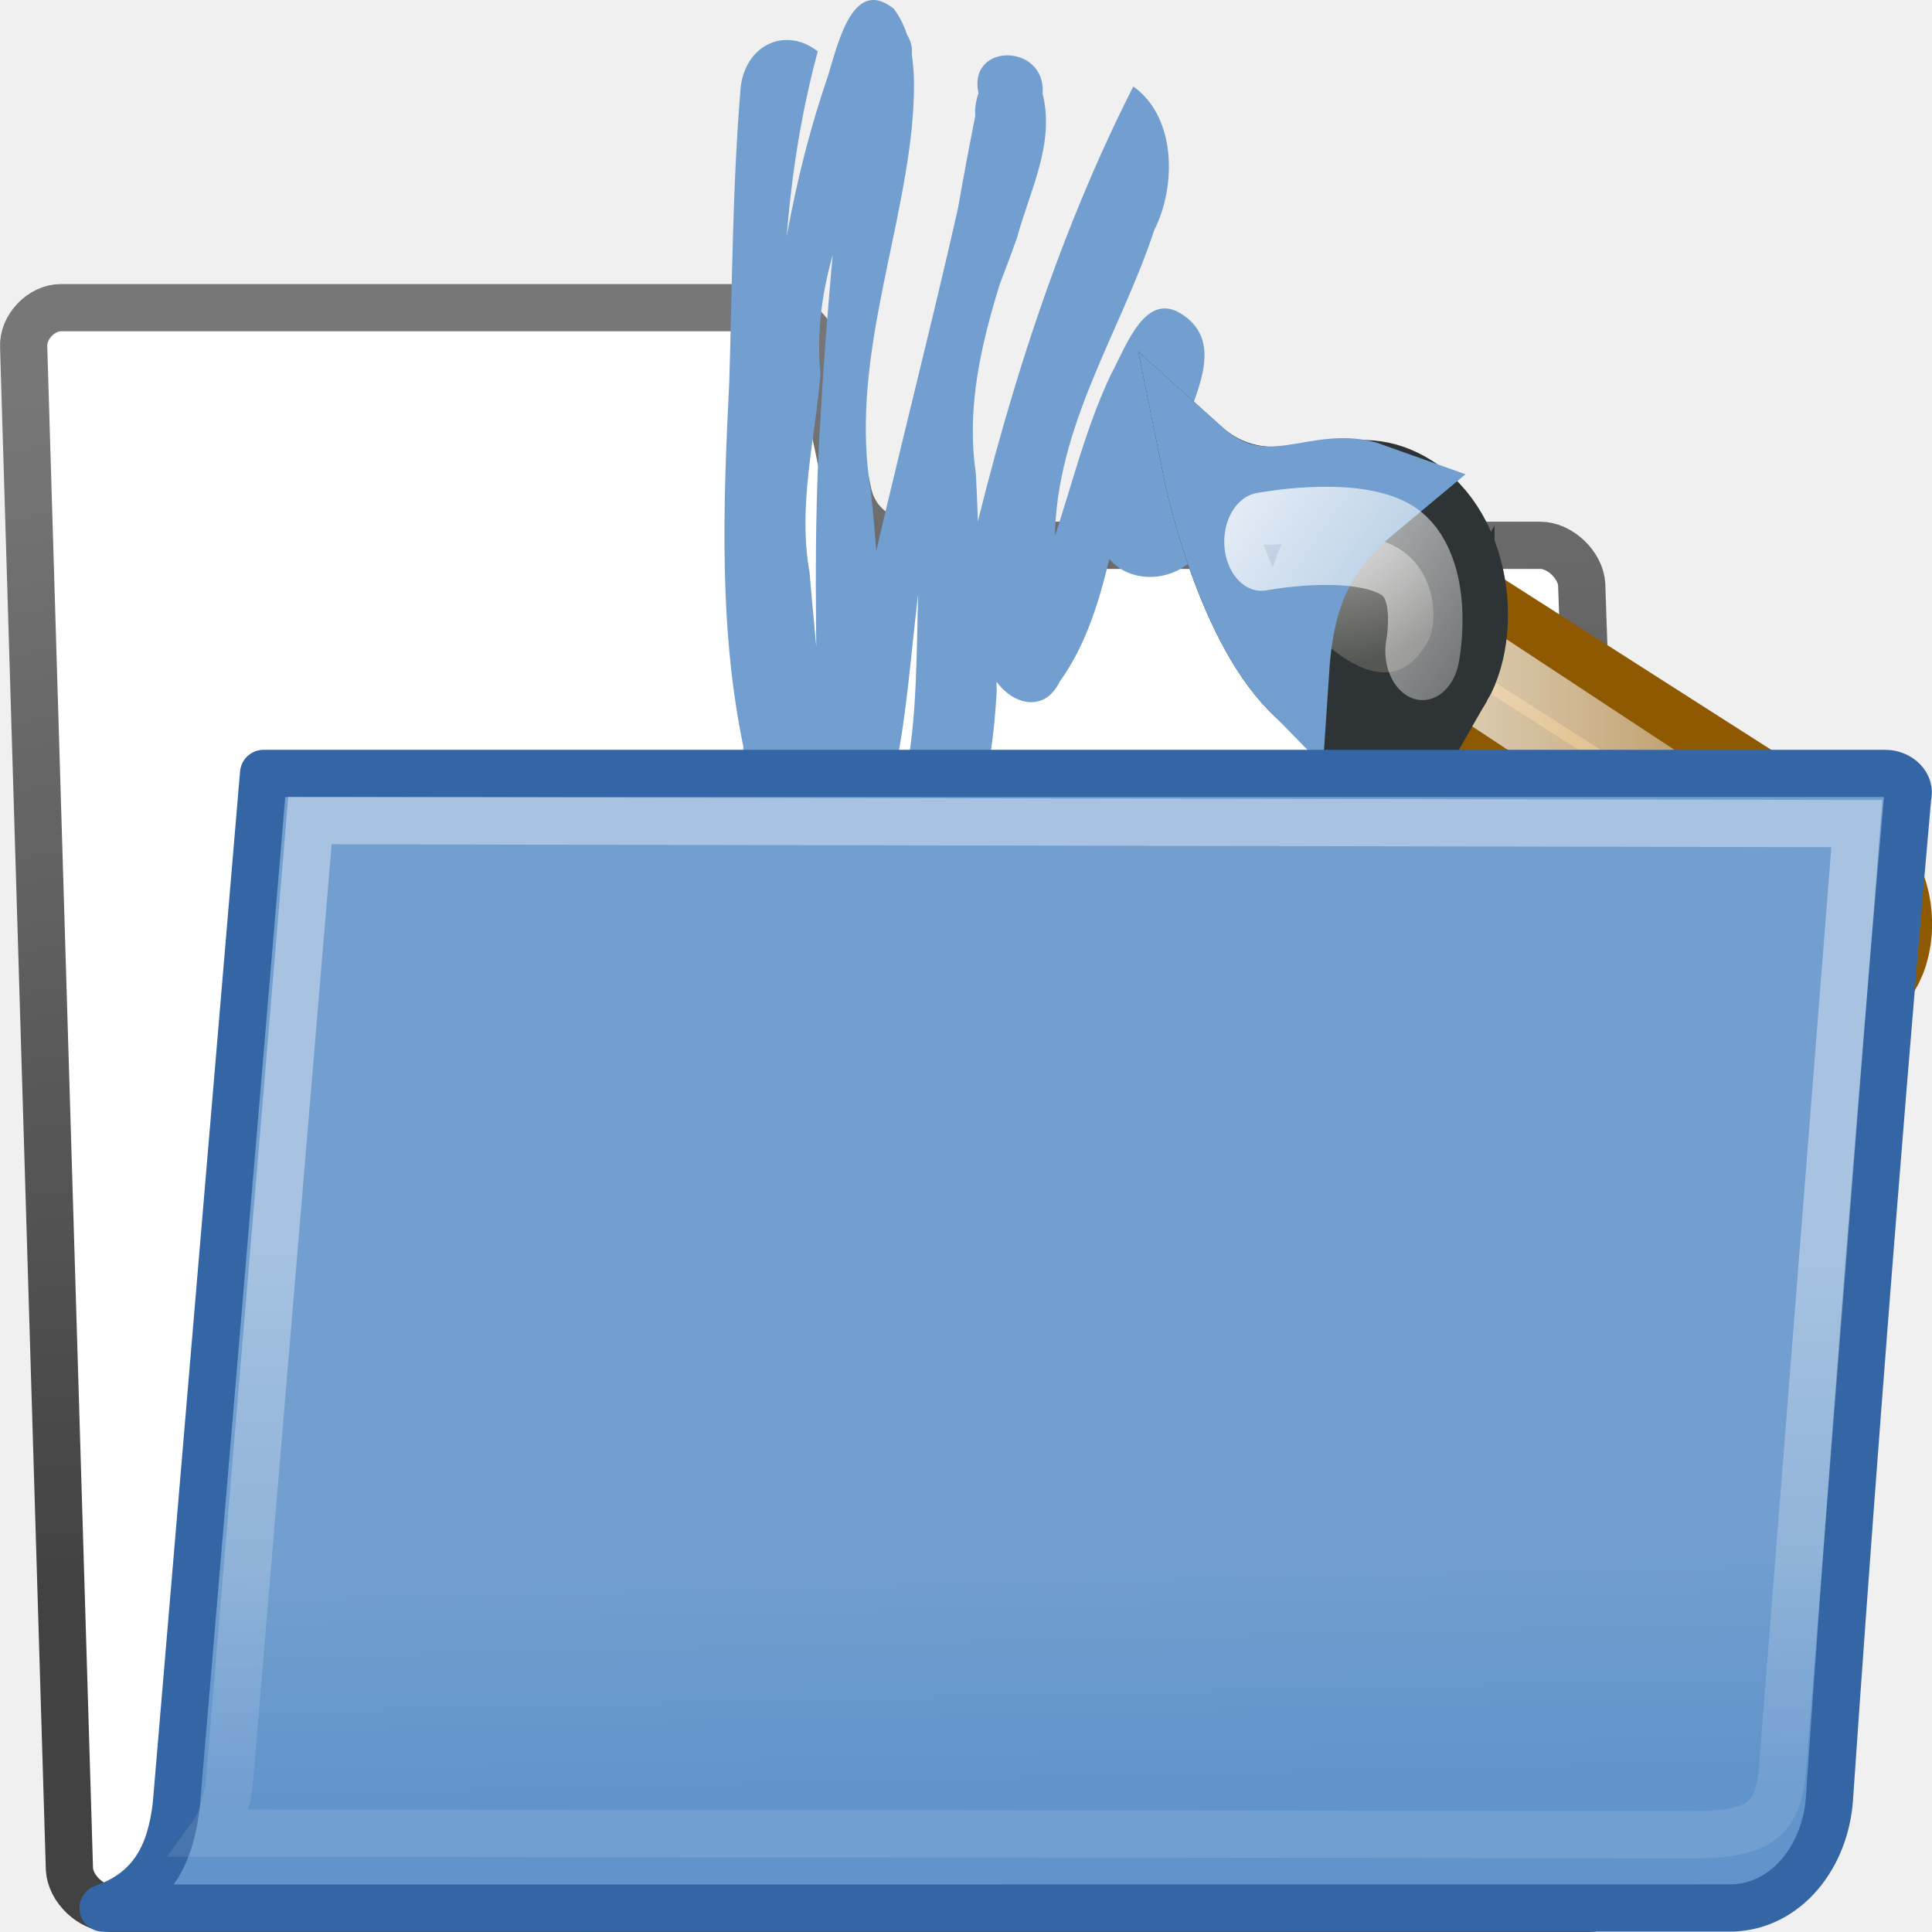
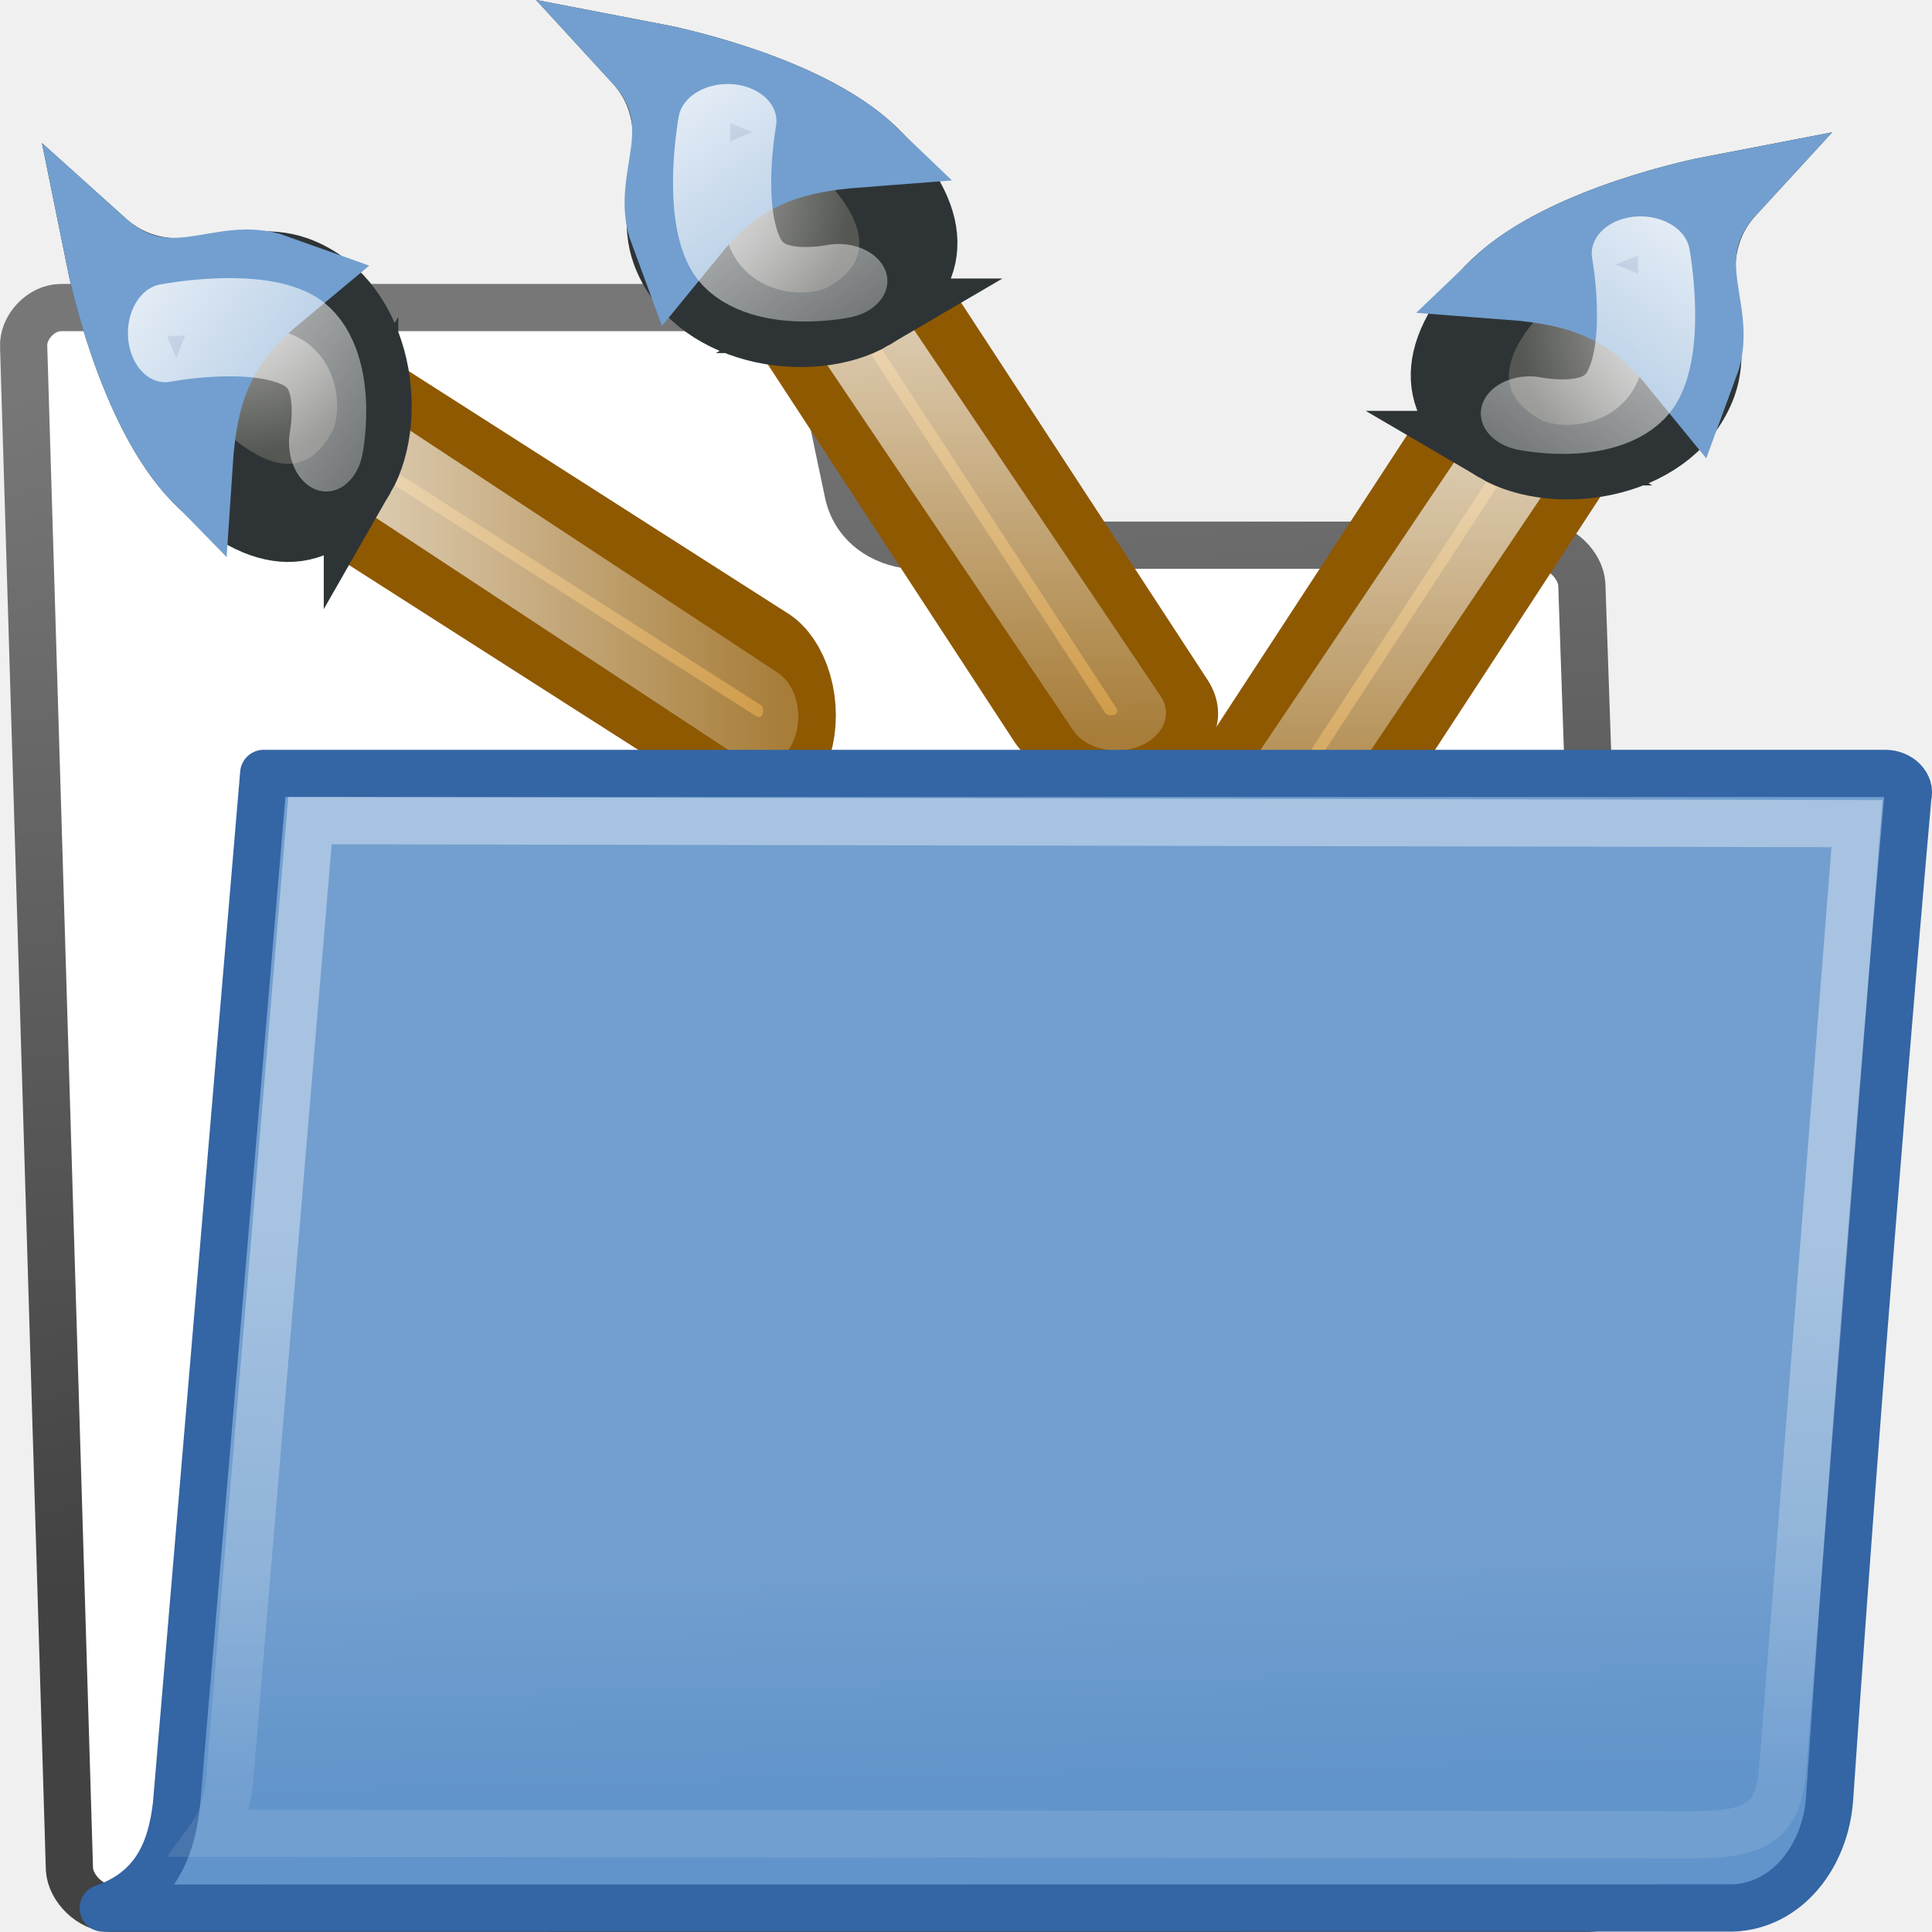
<svg xmlns="http://www.w3.org/2000/svg" xmlns:xlink="http://www.w3.org/1999/xlink" version="1.1" width="16" height="16" id="svg2" viewBox="0 0 16 16">
  <defs id="defs7386">
    <linearGradient id="linearGradient8340">
      <stop stop-opacity="0.796" stop-color="#ffffff" id="stop8342" />
      <stop stop-opacity="0.216" stop-color="#ffffff" offset="1" id="stop8344" />
    </linearGradient>
    <linearGradient id="linearGradient3096">
      <stop stop-color="#424242" id="stop3098" />
      <stop stop-color="#777777" offset="1" id="stop3100" />
    </linearGradient>
    <linearGradient id="linearGradient9766">
      <stop stop-color="#6194cb" id="stop9768" />
      <stop stop-color="#729fcf" id="stop9770" offset="1" />
    </linearGradient>
-     <linearGradient xlink:href="#linearGradient3096" id="linearGradient4325" gradientUnits="userSpaceOnUse" gradientTransform="matrix(0.3907116,0,0,0.3907116,-1.191715,0.363713)" x1="18.113" y1="31.368" x2="15.515" y2="6.18" />
-     <linearGradient xlink:href="#linearGradient9766" id="linearGradient4329" gradientUnits="userSpaceOnUse" gradientTransform="matrix(0.3907116,0,0,0.3907116,-1.191715,0.363713)" x1="22.176" y1="36.988" x2="22.065" y2="32.05" />
-     <linearGradient xlink:href="#linearGradient8340" id="linearGradient4331" gradientUnits="userSpaceOnUse" gradientTransform="matrix(0.5147582,0,0,0.3189207,-1.535375,-0.15131)" x1="13.036" y1="32.567" x2="12.854" y2="46.689" />
+     <linearGradient xlink:href="#linearGradient3096" id="linearGradient4325" gradientUnits="userSpaceOnUse" gradientTransform="matrix(0.3907112,0,0,0.3907435,-1.191706,0.3624455)" x1="18.113" y1="31.368" x2="15.515" y2="6.18" />
+     <linearGradient xlink:href="#linearGradient9766" id="linearGradient4329" gradientUnits="userSpaceOnUse" gradientTransform="matrix(0.3907112,0,0,0.3907435,-1.191706,0.3624455)" x1="22.176" y1="36.988" x2="22.065" y2="32.05" />
+     <linearGradient xlink:href="#linearGradient8340" id="linearGradient4331" gradientUnits="userSpaceOnUse" gradientTransform="matrix(0.5147577,0,0,0.3189467,-1.535365,-0.1526195)" x1="13.036" y1="32.567" x2="12.854" y2="46.689" />
    <linearGradient y2="27.5" x2="44.5" y1="27.5" x1="33.5" gradientTransform="matrix(1.2,0,0,1.2,-8.299991,-5.5)" gradientUnits="userSpaceOnUse" id="linearGradient12088" xlink:href="#linearGradient8340" />
    <radialGradient r="4" fy="9.107" fx="22.306" cy="12.811" cx="23" gradientTransform="matrix(1,0,0,0.75,8,12.75)" gradientUnits="userSpaceOnUse" id="radialGradient12090" xlink:href="#linearGradient7641" />
    <linearGradient id="linearGradient7641">
      <stop id="stop7643" offset="0" style="stop-color:#ffffff;stop-opacity:1" />
      <stop id="stop7645" offset="1" style="stop-color:#555753;stop-opacity:1" />
    </linearGradient>
    <linearGradient y2="17.132" x2="27.907" y1="11.703" x1="21.85" gradientTransform="translate(8,9.000001)" gradientUnits="userSpaceOnUse" id="linearGradient12092" xlink:href="#linearGradient8340" />
+     <linearGradient y2="27.5" x2="44.5" y1="27.5" x1="33.5" gradientTransform="matrix(1.2,0,0,1.2,-8.299991,-5.5)" gradientUnits="userSpaceOnUse" id="linearGradient12088-1" xlink:href="#linearGradient8340" />
+     <radialGradient r="4" fy="9.107" fx="22.306" cy="12.811" cx="23" gradientTransform="matrix(1,0,0,0.75,8,12.75)" gradientUnits="userSpaceOnUse" id="radialGradient12090-8" xlink:href="#linearGradient7641" />
+     <linearGradient y2="17.132" x2="27.907" y1="11.703" x1="21.85" gradientTransform="translate(8,9.000001)" gradientUnits="userSpaceOnUse" id="linearGradient12092-5" xlink:href="#linearGradient8340" />
+     <linearGradient y2="27.5" x2="44.5" y1="27.5" x1="33.5" gradientTransform="matrix(1.2,0,0,1.2,-8.299991,-5.5)" gradientUnits="userSpaceOnUse" id="linearGradient12088-1-3" xlink:href="#linearGradient8340" />
+     <radialGradient r="4" fy="9.107" fx="22.306" cy="12.811" cx="23" gradientTransform="matrix(1,0,0,0.75,8,12.75)" gradientUnits="userSpaceOnUse" id="radialGradient12090-8-5" xlink:href="#linearGradient7641" />
+     <linearGradient y2="17.132" x2="27.907" y1="11.703" x1="21.85" gradientTransform="translate(8,9.000001)" gradientUnits="userSpaceOnUse" id="linearGradient12092-5-0" xlink:href="#linearGradient8340" />
  </defs>
-   <g id="g4319" transform="matrix(0.9999179,0,0,1.000001,8.0739033e-6,0)">
-     <path style="fill:#ffffff;fill-opacity:1;fill-rule:nonzero;stroke:url(#linearGradient4325);stroke-width:0.391;stroke-linecap:round;stroke-linejoin:round;stroke-miterlimit:4;stroke-dasharray:none;stroke-opacity:1" id="path216-5-4-3" d="m 0.575,15.479 c 0.009,0.163 0.18,0.325 0.342,0.325 H 13.157 c 0.163,0 0.317,-0.163 0.308,-0.325 L 13.1,4.842 C 13.091,4.679 12.92,4.516 12.757,4.516 H 7.572 c -0.19,0 -0.482,-0.123 -0.548,-0.432 L 6.786,2.953 C 6.725,2.666 6.441,2.548 6.278,2.548 H 0.504 c -0.163,0 -0.317,0.163 -0.308,0.325 z" />
-     <g transform="matrix(0.7175874,0,0,0.6993315,4.564825,-1.398661)" id="layer1-8">
-       <path style="fill:#729fcf;fill-opacity:1;stroke:none" d="M 3.077,2.609 C 2.474,4.894 2.66,7.316 2.874,9.653 2.903,10.298 2.952,10.957 3.179,11.556 3.184,12.187 2.251,12.121 2.249,11.515 2.12,10.79 2.37,10.071 2.347,9.342 2.418,7.183 2.504,4.972 3.185,2.93 3.303,2.556 3.469,1.705 3.955,2.104 4.237,2.494 4.201,3.054 4.161,3.528 4.013,4.952 3.456,6.344 3.687,7.799 3.8,8.814 3.811,9.842 3.873,10.86 3.946,11.512 3.143,11.313 3.231,10.775 3.358,10.353 3.464,9.929 3.54,9.49 3.968,7.471 4.5,5.483 4.909,3.458 4.801,3.029 5.279,2.424 5.537,2.975 5.816,3.505 5.558,4.124 5.403,4.649 5.104,5.59 4.755,6.579 4.901,7.601 4.965,8.763 4.926,9.929 4.999,11.09 4.958,11.737 3.992,11.331 4.306,10.809 4.441,10.169 4.661,9.555 4.756,8.904 5.208,6.867 5.812,4.858 6.719,3.024 7.21,3.381 7.222,4.194 6.96,4.727 6.571,5.939 5.825,7.043 5.814,8.382 5.846,8.891 5.952,9.447 5.718,9.917 5.114,9.956 5.378,9.021 5.675,8.756 5.958,7.992 6.12,7.169 6.462,6.432 6.639,6.094 6.864,5.417 7.3,5.735 7.734,6.042 7.476,6.578 7.338,6.983 7.217,7.407 7.193,7.88 6.991,8.267 6.518,8.655 6.406,7.468 6.965,7.605 7.326,7.504 7.828,7.616 7.974,8.054 8.156,8.55 7.323,8.803 7.247,8.326 7.42,7.907 7.584,8.58 7.325,8.697 7.081,8.879 6.695,8.891 6.467,8.647 6.224,8.416 6.194,7.985 6.384,7.702 6.593,7.238 6.507,6.675 6.722,6.218 6.96,5.821 7.494,6.28 7.109,6.605 6.443,7.636 6.578,9.065 5.87,10.071 5.587,10.667 4.847,10.053 5.063,9.513 5.192,9.052 5.218,8.55 5.315,8.075 5.529,6.778 5.835,5.492 6.341,4.301 6.373,3.861 6.961,3.352 7.059,4.027 7.144,4.517 6.674,4.743 6.551,5.162 6.123,5.94 5.67,6.754 5.581,7.689 5.333,8.496 5.121,9.333 5.142,10.197 5.112,10.688 5.062,11.189 4.883,11.642 4.519,11.968 4.04,11.414 4.129,10.968 4.244,10.196 4.209,9.409 4.253,8.63 4.315,6.778 4.582,4.942 4.941,3.138 4.769,2.499 5.717,2.5 5.672,3.109 5.818,3.7 5.521,4.267 5.376,4.818 5.088,5.654 4.71,6.47 4.617,7.375 4.126,8.62 4.234,10.029 3.925,11.326 3.72,11.86 3.009,11.464 3.08,10.956 3.06,9.62 3.023,8.281 3.109,6.946 3.19,5.454 3.344,3.968 3.508,2.485 3.438,1.918 4.116,2.18 4.163,2.568 4.181,2.928 4.03,3.282 3.87,3.59 3.388,4.426 3.012,5.412 3.108,6.435 3.045,7.212 2.845,7.991 2.982,8.773 3.054,9.704 3.197,10.648 3.057,11.581 2.702,12.029 2.257,11.356 2.238,10.936 1.928,9.489 1.985,7.988 2.056,6.514 2.09,5.347 2.093,4.175 2.189,3.015 2.262,2.506 2.725,2.322 3.077,2.609 Z" id="path10768" />
-       <g id="g11558" transform="matrix(0.4461286,0,0,0.6030185,-4.77784,-5.436083)">
-         <rect transform="matrix(0.8997453,0.4364154,-0.3756038,0.9267803,0,0)" ry="1.09" y="6.873" x="40.699" height="2.18" width="13.099" id="rect7258" style="fill:#c17d11;fill-opacity:1;stroke:#8f5902;stroke-width:1.93;stroke-linecap:round;stroke-linejoin:miter;stroke-miterlimit:4;stroke-dasharray:none;stroke-dashoffset:1.96;stroke-opacity:1" />
-         <path id="path10786" d="m 32.5,24.5 12,6" style="fill:none;stroke:url(#linearGradient12088);stroke-width:1.928;stroke-linecap:round;stroke-linejoin:miter;stroke-miterlimit:4;stroke-dasharray:none;stroke-dashoffset:1.96;stroke-opacity:1" />
-         <path id="path6864" d="m 34.153,25.518 c -1.01,1.333 -2.634,1.282 -4.285,0.007 C 28.239,24.268 27.5,21.5 27.5,21.5 c 1.713,1.171 3.491,0.123 5.019,0.539 2.014,0.548 2.357,2.525 1.634,3.48 z" style="color:#000000;display:inline;overflow:visible;visibility:visible;fill:url(#radialGradient12090);fill-opacity:1;fill-rule:evenodd;stroke:#2e3436;stroke-width:1.928px;stroke-linecap:butt;stroke-linejoin:miter;stroke-miterlimit:4;stroke-dashoffset:0;stroke-opacity:1;marker:none;enable-background:accumulate" />
-         <path style="color:#000000;display:inline;overflow:visible;visibility:visible;fill:#3465a4;fill-opacity:1;fill-rule:evenodd;stroke:#729fcf;stroke-width:1.928px;stroke-linecap:butt;stroke-linejoin:miter;stroke-miterlimit:4;stroke-dashoffset:0;stroke-opacity:1;marker:none;enable-background:accumulate" d="M 29.868,25.526 C 28.239,24.268 27.5,21.5 27.5,21.5 c 1.713,1.171 2.972,0.084 4.5,0.5 -1.519,0.961 -2,2 -2.132,3.526 z" id="path8812" />
-         <path id="path8030" d="m 29.087,22.97 c 0,0 2.241,-0.331 3.409,0.126 1.168,0.458 0.758,2.02 0.758,2.02" style="fill:none;stroke:url(#linearGradient12092);stroke-width:1.928;stroke-linecap:round;stroke-linejoin:miter;stroke-miterlimit:4;stroke-dasharray:none;stroke-dashoffset:1.96;stroke-opacity:1" />
-       </g>
+   <g id="g4294">
+     <path style="fill:#ffffff;fill-opacity:1;fill-rule:nonzero;stroke:url(#linearGradient4325);stroke-width:0.391;stroke-linecap:round;stroke-linejoin:round;stroke-miterlimit:4;stroke-dasharray:none;stroke-opacity:1" id="path216-5-4-3" d="m 0.575,15.479 c 0.009,0.163 0.18,0.325 0.342,0.325 H 13.157 c 0.163,0 0.317,-0.163 0.308,-0.325 L 13.1,4.841 C 13.091,4.678 12.92,4.515 12.757,4.515 H 7.572 c -0.19,0 -0.482,-0.123 -0.548,-0.432 L 6.786,2.952 C 6.725,2.665 6.441,2.547 6.278,2.547 H 0.504 c -0.163,0 -0.317,0.163 -0.308,0.325 z" />
+     <g transform="matrix(0.3201359,0,0,0.4217442,-7.943682,-6.928739)" id="g11558">
+       <rect style="fill:#c17d11;fill-opacity:1;stroke:#8f5902;stroke-width:1.93;stroke-linecap:round;stroke-linejoin:miter;stroke-miterlimit:4;stroke-dasharray:none;stroke-dashoffset:1.96;stroke-opacity:1" id="rect7258" width="13.099" height="2.18" x="40.699" y="6.873" ry="1.09" transform="matrix(0.8997453,0.4364154,-0.3756038,0.9267803,0,0)" />
+       <path style="fill:none;stroke:url(#linearGradient12088);stroke-width:1.928;stroke-linecap:round;stroke-linejoin:miter;stroke-miterlimit:4;stroke-dasharray:none;stroke-dashoffset:1.96;stroke-opacity:1" d="m 32.5,24.5 12,6" id="path10786" />
+       <path style="color:#000000;display:inline;overflow:visible;visibility:visible;fill:url(#radialGradient12090);fill-opacity:1;fill-rule:evenodd;stroke:#2e3436;stroke-width:1.928px;stroke-linecap:butt;stroke-linejoin:miter;stroke-miterlimit:4;stroke-dashoffset:0;stroke-opacity:1;marker:none;enable-background:accumulate" d="m 34.153,25.518 c -1.01,1.333 -2.634,1.282 -4.285,0.007 C 28.239,24.268 27.5,21.5 27.5,21.5 c 1.713,1.171 3.491,0.123 5.019,0.539 2.014,0.548 2.357,2.525 1.634,3.48 z" id="path6864" />
+       <path id="path8812" d="M 29.868,25.526 C 28.239,24.268 27.5,21.5 27.5,21.5 c 1.713,1.171 2.972,0.084 4.5,0.5 -1.519,0.961 -2,2 -2.132,3.526 z" style="color:#000000;display:inline;overflow:visible;visibility:visible;fill:#3465a4;fill-opacity:1;fill-rule:evenodd;stroke:#729fcf;stroke-width:1.928px;stroke-linecap:butt;stroke-linejoin:miter;stroke-miterlimit:4;stroke-dashoffset:0;stroke-opacity:1;marker:none;enable-background:accumulate" />
+       <path style="fill:none;stroke:url(#linearGradient12092);stroke-width:1.928;stroke-linecap:round;stroke-linejoin:miter;stroke-miterlimit:4;stroke-dasharray:none;stroke-dashoffset:1.96;stroke-opacity:1" d="m 29.087,22.97 c 0,0 2.241,-0.331 3.409,0.126 1.168,0.458 0.758,2.02 0.758,2.02" id="path8030" />
    </g>
-     <path id="path233-5-50-5" d="m 14.352,15.801 c 0.447,-0.017 0.767,-0.428 0.8,-0.907 0.309,-4.512 0.648,-8.296 0.648,-8.296 0.028,-0.097 -0.066,-0.193 -0.188,-0.193 H 2.183 c 0,0 -0.723,8.544 -0.723,8.544 -0.045,0.384 -0.182,0.705 -0.606,0.853 l 13.497,-0.001 z" style="color:#000000;display:block;visibility:visible;fill:url(#linearGradient4329);fill-opacity:1;fill-rule:nonzero;stroke:#3465a4;stroke-width:0.391;stroke-linecap:butt;stroke-linejoin:round;stroke-miterlimit:4;stroke-dasharray:none;stroke-dashoffset:0;stroke-opacity:1;marker:none;marker-start:none;marker-mid:none;marker-end:none" />
-     <path style="opacity:0.466;fill:none;fill-opacity:1;fill-rule:evenodd;stroke:url(#linearGradient4331);stroke-width:0.391px;stroke-linecap:round;stroke-linejoin:miter;stroke-opacity:1" d="m 2.567,6.796 12.812,0.025 -0.615,7.815 c -0.033,0.419 -0.176,0.558 -0.732,0.558 -0.731,0 -11.205,-0.013 -12.266,-0.013 0.091,-0.125 0.13,-0.386 0.131,-0.393 z" id="path304-3-4-3" />
+     <g transform="matrix(0.00323911,0.3201195,0.4217227,-0.00426719,-3.75738,-8.208933)" id="g11558-1">
+       <rect style="fill:#c17d11;fill-opacity:1;stroke:#8f5902;stroke-width:1.93;stroke-linecap:round;stroke-linejoin:miter;stroke-miterlimit:4;stroke-dasharray:none;stroke-dashoffset:1.96;stroke-opacity:1" id="rect7258-1" width="13.099" height="2.18" x="40.699" y="6.873" ry="1.09" transform="matrix(0.8997453,0.4364154,-0.3756038,0.9267803,0,0)" />
+       <path style="fill:none;stroke:url(#linearGradient12088-1);stroke-width:1.928;stroke-linecap:round;stroke-linejoin:miter;stroke-miterlimit:4;stroke-dasharray:none;stroke-dashoffset:1.96;stroke-opacity:1" d="m 32.5,24.5 12,6" id="path10786-2" />
+       <path style="color:#000000;display:inline;overflow:visible;visibility:visible;fill:url(#radialGradient12090-8);fill-opacity:1;fill-rule:evenodd;stroke:#2e3436;stroke-width:1.928px;stroke-linecap:butt;stroke-linejoin:miter;stroke-miterlimit:4;stroke-dashoffset:0;stroke-opacity:1;marker:none;enable-background:accumulate" d="m 34.153,25.518 c -1.01,1.333 -2.634,1.282 -4.285,0.007 C 28.239,24.268 27.5,21.5 27.5,21.5 c 1.713,1.171 3.491,0.123 5.019,0.539 2.014,0.548 2.357,2.525 1.634,3.48 z" id="path6864-6" />
+       <path id="path8812-0" d="M 29.868,25.526 C 28.239,24.268 27.5,21.5 27.5,21.5 c 1.713,1.171 2.972,0.084 4.5,0.5 -1.519,0.961 -2,2 -2.132,3.526 z" style="color:#000000;display:inline;overflow:visible;visibility:visible;fill:#3465a4;fill-opacity:1;fill-rule:evenodd;stroke:#729fcf;stroke-width:1.928px;stroke-linecap:butt;stroke-linejoin:miter;stroke-miterlimit:4;stroke-dashoffset:0;stroke-opacity:1;marker:none;enable-background:accumulate" />
+       <path style="fill:none;stroke:url(#linearGradient12092-5);stroke-width:1.928;stroke-linecap:round;stroke-linejoin:miter;stroke-miterlimit:4;stroke-dasharray:none;stroke-dashoffset:1.96;stroke-opacity:1" d="m 29.087,22.97 c 0,0 2.241,-0.331 3.409,0.126 1.168,0.458 0.758,2.02 0.758,2.02" id="path8030-5" />
+     </g>
+     <g transform="matrix(-0.00323911,0.3201195,-0.4217227,-0.00426719,23.36975,-7.112666)" id="g11558-1-9">
+       <rect style="fill:#c17d11;fill-opacity:1;stroke:#8f5902;stroke-width:1.93;stroke-linecap:round;stroke-linejoin:miter;stroke-miterlimit:4;stroke-dasharray:none;stroke-dashoffset:1.96;stroke-opacity:1" id="rect7258-1-5" width="13.099" height="2.18" x="40.699" y="6.873" ry="1.09" transform="matrix(0.8997453,0.4364154,-0.3756038,0.9267803,0,0)" />
+       <path style="fill:none;stroke:url(#linearGradient12088-1-3);stroke-width:1.928;stroke-linecap:round;stroke-linejoin:miter;stroke-miterlimit:4;stroke-dasharray:none;stroke-dashoffset:1.96;stroke-opacity:1" d="m 32.5,24.5 12,6" id="path10786-2-7" />
+       <path style="color:#000000;display:inline;overflow:visible;visibility:visible;fill:url(#radialGradient12090-8-5);fill-opacity:1;fill-rule:evenodd;stroke:#2e3436;stroke-width:1.928px;stroke-linecap:butt;stroke-linejoin:miter;stroke-miterlimit:4;stroke-dashoffset:0;stroke-opacity:1;marker:none;enable-background:accumulate" d="m 34.153,25.518 c -1.01,1.333 -2.634,1.282 -4.285,0.007 C 28.239,24.268 27.5,21.5 27.5,21.5 c 1.713,1.171 3.491,0.123 5.019,0.539 2.014,0.548 2.357,2.525 1.634,3.48 z" id="path6864-6-3" />
+       <path id="path8812-0-5" d="M 29.868,25.526 C 28.239,24.268 27.5,21.5 27.5,21.5 c 1.713,1.171 2.972,0.084 4.5,0.5 -1.519,0.961 -2,2 -2.132,3.526 z" style="color:#000000;display:inline;overflow:visible;visibility:visible;fill:#3465a4;fill-opacity:1;fill-rule:evenodd;stroke:#729fcf;stroke-width:1.928px;stroke-linecap:butt;stroke-linejoin:miter;stroke-miterlimit:4;stroke-dashoffset:0;stroke-opacity:1;marker:none;enable-background:accumulate" />
+       <path style="fill:none;stroke:url(#linearGradient12092-5-0);stroke-width:1.928;stroke-linecap:round;stroke-linejoin:miter;stroke-miterlimit:4;stroke-dasharray:none;stroke-dashoffset:1.96;stroke-opacity:1" d="m 29.087,22.97 c 0,0 2.241,-0.331 3.409,0.126 1.168,0.458 0.758,2.02 0.758,2.02" id="path8030-5-6" />
+     </g>
+     <path id="path233-5-50-5" d="m 14.352,15.801 c 0.447,-0.017 0.767,-0.428 0.8,-0.907 0.309,-4.513 0.648,-8.296 0.648,-8.296 0.028,-0.097 -0.066,-0.193 -0.188,-0.193 H 2.184 c 0,0 -0.723,8.544 -0.723,8.544 -0.045,0.384 -0.182,0.705 -0.606,0.853 l 13.497,-0.001 z" style="color:#000000;display:block;visibility:visible;fill:url(#linearGradient4329);fill-opacity:1;fill-rule:nonzero;stroke:#3465a4;stroke-width:0.391;stroke-linecap:butt;stroke-linejoin:round;stroke-miterlimit:4;stroke-dasharray:none;stroke-dashoffset:0;stroke-opacity:1;marker:none;marker-start:none;marker-mid:none;marker-end:none" />
+     <path style="opacity:0.466;fill:none;fill-opacity:1;fill-rule:evenodd;stroke:url(#linearGradient4331);stroke-width:0.391px;stroke-linecap:round;stroke-linejoin:miter;stroke-opacity:1" d="m 2.567,6.796 12.812,0.025 -0.615,7.816 c -0.033,0.419 -0.176,0.558 -0.732,0.558 -0.731,0 -11.205,-0.013 -12.266,-0.013 0.091,-0.125 0.13,-0.386 0.131,-0.393 z" id="path304-3-4-3" />
  </g>
</svg>
